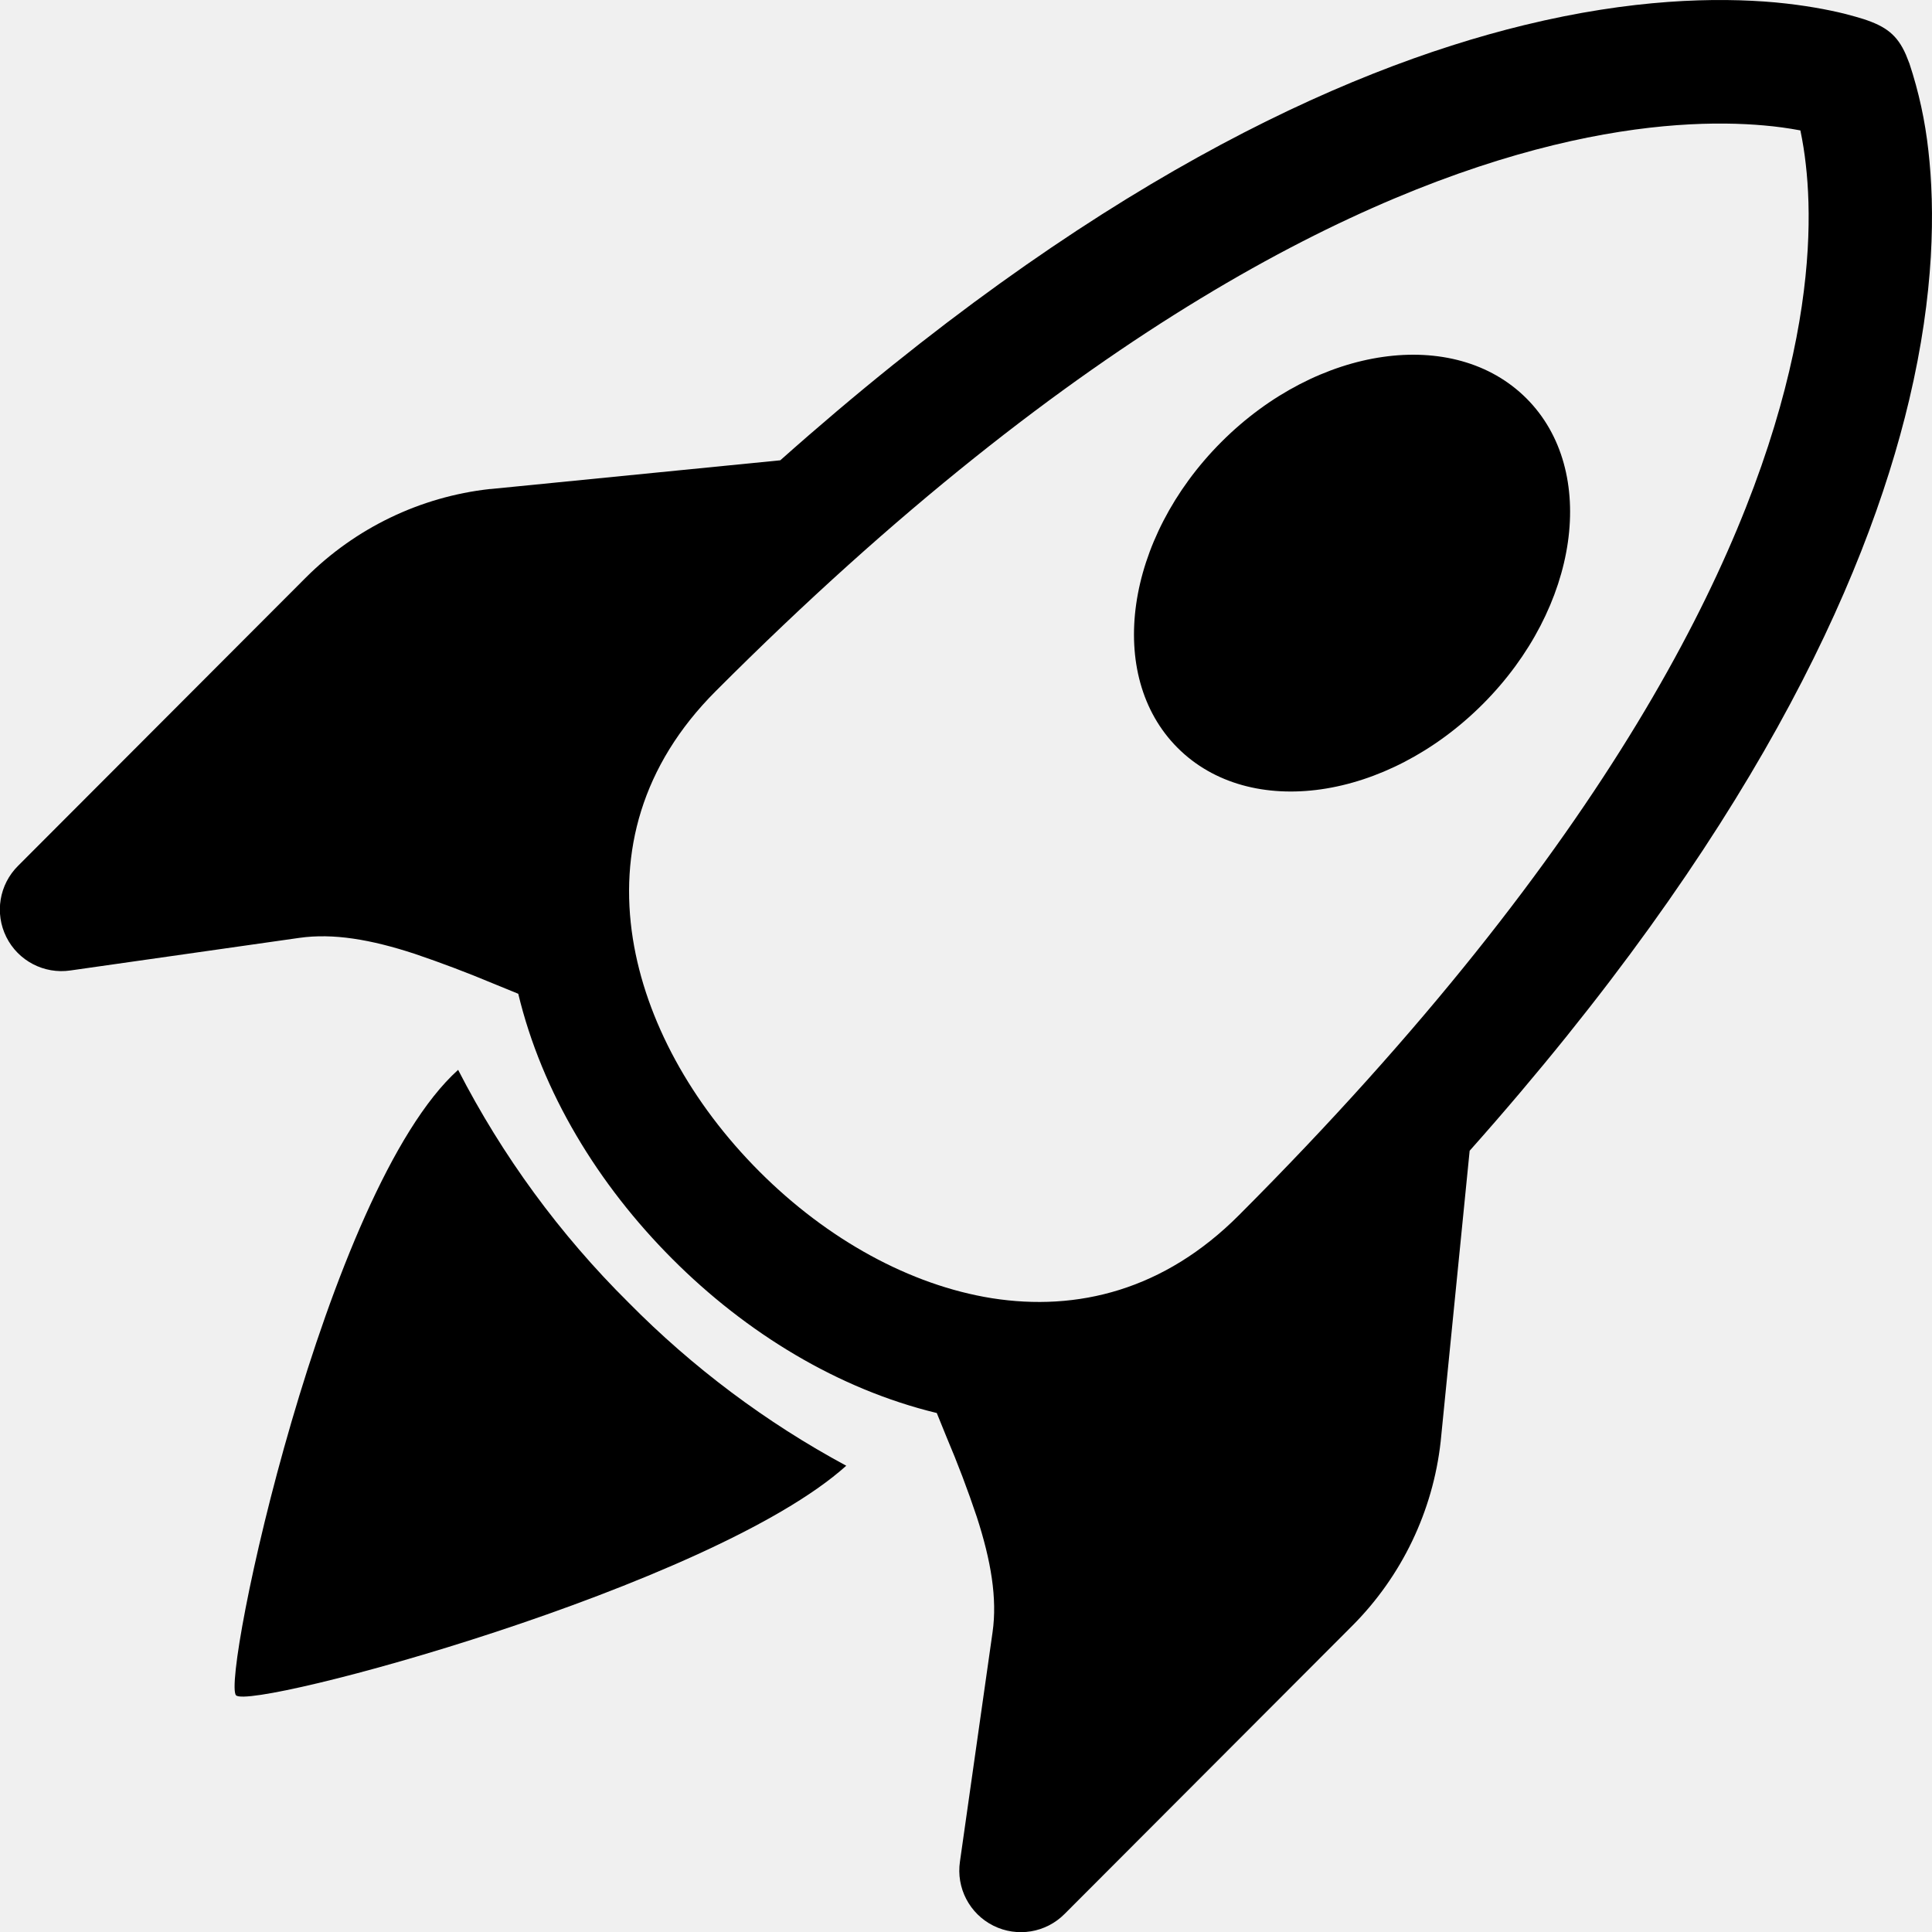
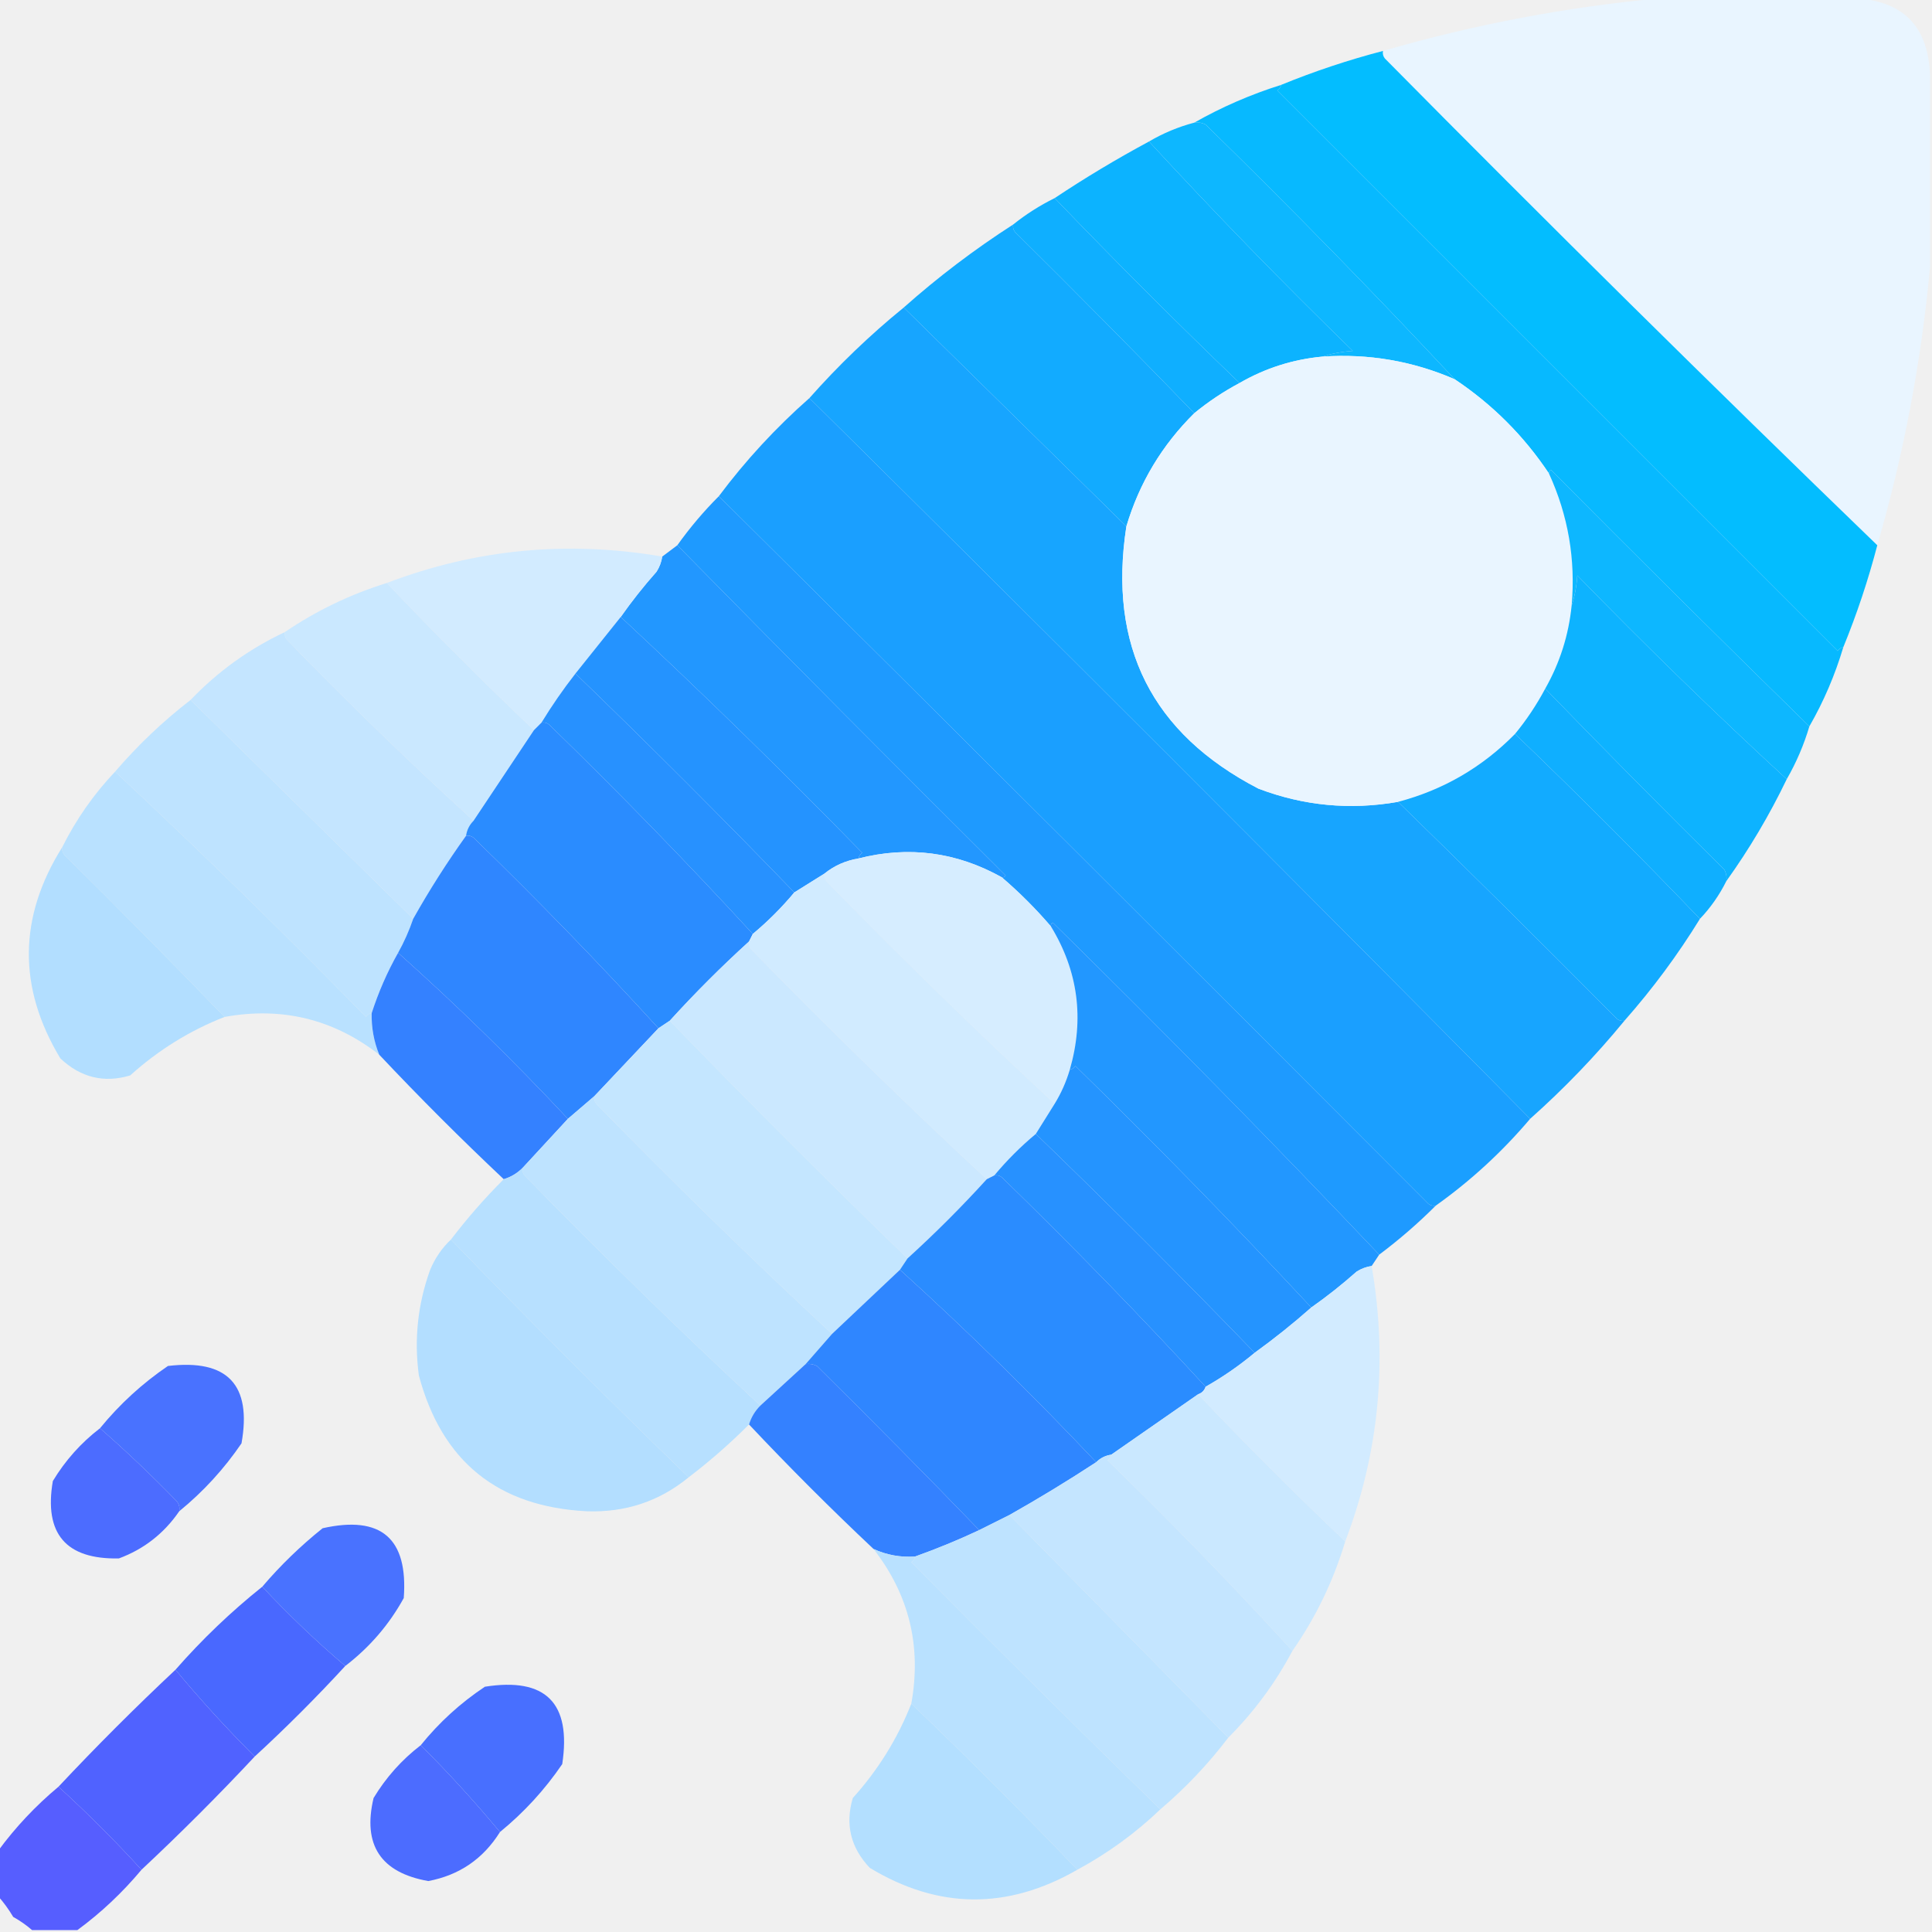
- <svg xmlns="http://www.w3.org/2000/svg" width="16" height="16" fill="black" viewBox="0 0 16 16" class="favicon">
-   <path d="M9.752 6.193c.599.6 1.73.437 2.528-.362s.96-1.932.362-2.531c-.599-.6-1.73-.438-2.528.361-.798.8-.96 1.933-.362 2.532" />
-   <path d="M15.811 3.312c-.363 1.534-1.334 3.626-3.64 6.218l-.24 2.408a2.56 2.56 0 0 1-.732 1.526L8.817 15.85a.51.51 0 0 1-.867-.434l.27-1.899c.04-.28-.013-.593-.131-.956a9 9 0 0 0-.249-.657l-.082-.202c-.815-.197-1.578-.662-2.191-1.277-.614-.615-1.079-1.379-1.275-2.195l-.203-.083a10 10 0 0 0-.655-.248c-.363-.119-.675-.172-.955-.132l-1.896.27A.51.51 0 0 1 .15 7.17l2.382-2.386c.41-.41.947-.67 1.524-.734h.006l2.4-.238C9.005 1.55 11.087.582 12.623.208c.89-.217 1.59-.232 2.08-.188.244.023.435.06.57.093q.1.026.16.045c.184.06.279.13.351.295l.029.073a3.5 3.5 0 0 1 .157.721c.055.485.051 1.178-.159 2.065m-4.828 7.475.04-.04-.107 1.081a1.54 1.54 0 0 1-.44.913l-1.298 1.3.054-.38c.072-.506-.034-.993-.172-1.418a9 9 0 0 0-.164-.45c.738-.065 1.462-.38 2.087-1.006M5.205 5c-.625.626-.94 1.351-1.004 2.09a9 9 0 0 0-.45-.164c-.424-.138-.91-.244-1.416-.172l-.38.054 1.3-1.3c.245-.246.566-.401.91-.44l1.08-.107zm9.406-3.961c-.38-.034-.967-.027-1.746.163-1.558.38-3.917 1.496-6.937 4.521-.62.62-.799 1.34-.687 2.051.107.676.483 1.362 1.048 1.928.564.565 1.25.941 1.924 1.049.71.112 1.429-.067 2.048-.688 3.079-3.083 4.192-5.444 4.556-6.987.183-.771.18-1.345.138-1.713a3 3 0 0 0-.045-.283 3 3 0 0 0-.3-.041Z" />
-   <path d="M7.009 12.139a7.6 7.6 0 0 1-1.804-1.352A7.6 7.6 0 0 1 3.794 8.86c-1.102.992-1.965 5.054-1.839 5.18.125.126 3.936-.896 5.054-1.902Z" />
-   <style>
-     @media (prefers-color-scheme: dark) {
-       .favicon {
-         fill: white !important;
-       }
-     }
-   </style>
+ <svg xmlns="http://www.w3.org/2000/svg" version="1.1" width="512px" height="512px" style="shape-rendering:geometricPrecision; text-rendering:geometricPrecision; image-rendering:optimizeQuality; fill-rule:evenodd; clip-rule:evenodd">
+   <g>
+     <path style="opacity:0.991" fill="#e9f5ff" d="M 440.5,-0.5 C 457.167,-0.5 473.833,-0.5 490.5,-0.5C 504.185,-0.148 511.185,6.852 511.5,20.5C 511.5,37.167 511.5,53.833 511.5,70.5C 509.218,95.515 504.551,120.181 497.5,144.5C 453.584,102.084 410.084,59.084 367,15.5C 366.536,14.906 366.369,14.239 366.5,13.5C 390.819,6.449 415.486,1.782 440.5,-0.5 Z" />
+   </g>
+   <g>
+     <path style="opacity:0.995" fill="#02bdff" d="M 366.5,13.5 C 366.369,14.239 366.536,14.906 367,15.5C 410.084,59.084 453.584,102.084 497.5,144.5C 495.095,153.715 492.095,162.715 488.5,171.5C 487.883,171.611 487.383,171.944 487,172.5C 437.5,123 388,73.5 338.5,24C 339.056,23.617 339.389,23.117 339.5,22.5C 348.285,18.905 357.285,15.905 366.5,13.5 Z" />
+   </g>
+   <g>
+     <path style="opacity:0.996" fill="#06b9ff" d="M 339.5,22.5 C 339.389,23.117 339.056,23.617 338.5,24C 388,73.5 437.5,123 487,172.5C 487.383,171.944 487.883,171.611 488.5,171.5C 486.287,178.916 483.287,185.916 479.5,192.5C 456.535,170.035 433.701,147.368 411,124.5C 410.601,124.728 410.435,125.062 410.5,125.5C 403.833,115.5 395.5,107.167 385.5,100.5C 364.375,77.867 342.375,55.367 319.5,33C 318.552,32.517 317.552,32.35 316.5,32.5C 323.748,28.38 331.415,25.047 339.5,22.5 Z" />
+   </g>
+   <g>
+     <path style="opacity:0.996" fill="#0cb7ff" d="M 316.5,32.5 C 317.552,32.35 318.552,32.517 319.5,33C 342.375,55.367 364.375,77.867 385.5,100.5C 374.347,95.67 362.68,93.67 350.5,94.5C 352.969,93.683 355.635,93.183 358.5,93C 339.913,74.915 321.913,56.415 304.5,37.5C 308.266,35.284 312.266,33.617 316.5,32.5 Z" />
+   </g>
+   <g>
+     <path style="opacity:0.995" fill="#0bb3ff" d="M 304.5,37.5 C 321.913,56.415 339.913,74.915 358.5,93C 355.635,93.183 352.969,93.683 350.5,94.5C 342.642,95.231 335.308,97.564 328.5,101.5C 311.86,85.527 295.527,69.194 279.5,52.5C 287.549,47.137 295.882,42.137 304.5,37.5 Z" />
+   </g>
+   <g>
+     <path style="opacity:0.994" fill="#0eafff" d="M 279.5,52.5 C 295.527,69.194 311.86,85.527 328.5,101.5C 324.228,103.774 320.228,106.441 316.5,109.5C 300.868,93.368 285.035,77.368 269,61.5C 268.536,60.906 268.369,60.239 268.5,59.5C 271.894,56.779 275.561,54.446 279.5,52.5 Z" />
+   </g>
+   <g>
+     <path style="opacity:0.996" fill="#11abff" d="M 268.5,59.5 C 268.369,60.239 268.536,60.906 269,61.5C 285.035,77.368 300.868,93.368 316.5,109.5C 307.93,117.976 301.93,127.976 298.5,139.5C 278.833,120.167 259.167,100.833 239.5,81.5C 248.575,73.43 258.242,66.097 268.5,59.5 Z" />
+   </g>
+   <g>
+     <path style="opacity:0.996" fill="#16a5ff" d="M 239.5,81.5 C 259.167,100.833 278.833,120.167 298.5,139.5C 293.611,171.223 305.278,194.39 333.5,209C 345.487,213.556 357.82,214.722 370.5,212.5C 389.965,231.465 409.299,250.632 428.5,270C 429.094,270.464 429.761,270.631 430.5,270.5C 422.867,279.8 414.534,288.467 405.5,296.5C 342.167,232.5 278.5,168.833 214.5,105.5C 222.2,96.799 230.533,88.799 239.5,81.5 Z" />
+   </g>
+   <g>
+     <path style="opacity:1" fill="#e9f5ff" d="M 350.5,94.5 C 362.68,93.67 374.347,95.67 385.5,100.5C 395.5,107.167 403.833,115.5 410.5,125.5C 415.587,136.605 417.587,148.272 416.5,160.5C 415.706,168.35 413.372,175.683 409.5,182.5C 407.226,186.772 404.559,190.772 401.5,194.5C 392.793,203.352 382.459,209.352 370.5,212.5C 357.82,214.722 345.487,213.556 333.5,209C 305.278,194.39 293.611,171.223 298.5,139.5C 301.93,127.976 307.93,117.976 316.5,109.5C 320.228,106.441 324.228,103.774 328.5,101.5C 335.308,97.564 342.642,95.231 350.5,94.5 Z" />
+   </g>
+   <g>
+     <path style="opacity:0.998" fill="#1a9fff" d="M 214.5,105.5 C 278.5,168.833 342.167,232.5 405.5,296.5C 398.093,305.243 389.76,312.91 380.5,319.5C 379.761,319.631 379.094,319.464 378.5,319C 315.965,256.299 253.299,193.799 190.5,131.5C 197.579,122.032 205.579,113.365 214.5,105.5 Z" />
+   </g>
+   <g>
+     <path style="opacity:0.997" fill="#0db7ff" d="M 479.5,192.5 C 478.048,197.403 476.048,202.07 473.5,206.5C 454.585,189.087 436.085,171.087 418,152.5C 417.817,155.365 417.317,158.031 416.5,160.5C 417.587,148.272 415.587,136.605 410.5,125.5C 410.435,125.062 410.601,124.728 411,124.5C 433.701,147.368 456.535,170.035 479.5,192.5 Z" />
+   </g>
+   <g>
+     <path style="opacity:0.997" fill="#1e9aff" d="M 190.5,131.5 C 253.299,193.799 315.965,256.299 378.5,319C 379.094,319.464 379.761,319.631 380.5,319.5C 375.821,324.178 370.821,328.511 365.5,332.5C 337.54,303.034 308.707,273.7 279,244.5C 278.601,244.728 278.435,245.062 278.5,245.5C 274.5,240.833 270.167,236.5 265.5,232.5C 265.938,232.565 266.272,232.399 266.5,232C 237.298,202.965 208.298,173.799 179.5,144.5C 182.798,139.868 186.464,135.534 190.5,131.5 Z" />
+   </g>
+   <g>
+     <path style="opacity:0.999" fill="#2297ff" d="M 179.5,144.5 C 208.298,173.799 237.298,202.965 266.5,232C 266.272,232.399 265.938,232.565 265.5,232.5C 253.493,225.785 240.826,224.118 227.5,227.5C 227.611,226.883 227.944,226.383 228.5,226C 207.582,204.58 186.249,183.747 164.5,163.5C 167.417,159.348 170.584,155.348 174,151.5C 174.791,150.255 175.291,148.922 175.5,147.5C 176.833,146.5 178.167,145.5 179.5,144.5 Z" />
+   </g>
+   <g>
+     <path style="opacity:0.99" fill="#d2ebff" d="M 175.5,147.5 C 175.291,148.922 174.791,150.255 174,151.5C 170.584,155.348 167.417,159.348 164.5,163.5C 160.53,168.476 156.53,173.476 152.5,178.5C 149.253,182.659 146.253,186.992 143.5,191.5C 142.833,192.167 142.167,192.833 141.5,193.5C 128.167,180.833 115.167,167.833 102.5,154.5C 126.062,145.517 150.395,143.183 175.5,147.5 Z" />
+   </g>
+   <g>
+     <path style="opacity:0.996" fill="#0cb3ff" d="M 473.5,206.5 C 468.908,216.031 463.574,225.031 457.5,233.5C 457.649,232.448 457.483,231.448 457,230.5C 440.938,214.605 425.104,198.605 409.5,182.5C 413.372,175.683 415.706,168.35 416.5,160.5C 417.317,158.031 417.817,155.365 418,152.5C 436.085,171.087 454.585,189.087 473.5,206.5 Z" />
+   </g>
+   <g>
+     <path style="opacity:0.995" fill="#cae8ff" d="M 102.5,154.5 C 115.167,167.833 128.167,180.833 141.5,193.5C 136.167,201.5 130.833,209.5 125.5,217.5C 108.585,202.088 92.085,186.088 76,169.5C 75.536,168.906 75.369,168.239 75.5,167.5C 83.77,161.867 92.77,157.533 102.5,154.5 Z" />
+   </g>
+   <g>
+     <path style="opacity:1" fill="#2493ff" d="M 164.5,163.5 C 186.249,183.747 207.582,204.58 228.5,226C 227.944,226.383 227.611,226.883 227.5,227.5C 224.088,228.075 221.088,229.408 218.5,231.5C 215.833,233.167 213.167,234.833 210.5,236.5C 191.5,216.833 172.167,197.5 152.5,178.5C 156.53,173.476 160.53,168.476 164.5,163.5 Z" />
+   </g>
+   <g>
+     <path style="opacity:0.995" fill="#c4e5ff" d="M 75.5,167.5 C 75.369,168.239 75.536,168.906 76,169.5C 92.085,186.088 108.585,202.088 125.5,217.5C 124.4,218.605 123.733,219.938 123.5,221.5C 118.439,228.566 113.772,235.899 109.5,243.5C 89.833,224.167 70.167,204.833 50.5,185.5C 57.711,177.957 66.045,171.957 75.5,167.5 Z" />
+   </g>
+   <g>
+     <path style="opacity:1" fill="#2791ff" d="M 152.5,178.5 C 172.167,197.5 191.5,216.833 210.5,236.5C 207.167,240.5 203.5,244.167 199.5,247.5C 182.087,228.585 164.087,210.085 145.5,192C 144.906,191.536 144.239,191.369 143.5,191.5C 146.253,186.992 149.253,182.659 152.5,178.5 Z" />
+   </g>
+   <g>
+     <path style="opacity:0.994" fill="#0eafff" d="M 409.5,182.5 C 425.104,198.605 440.938,214.605 457,230.5C 457.483,231.448 457.649,232.448 457.5,233.5C 455.646,237.221 453.313,240.554 450.5,243.5C 434.5,226.833 418.167,210.5 401.5,194.5C 404.559,190.772 407.226,186.772 409.5,182.5 Z" />
+   </g>
+   <g>
+     <path style="opacity:0.995" fill="#bee3ff" d="M 50.5,185.5 C 70.167,204.833 89.833,224.167 109.5,243.5C 108.424,246.648 107.091,249.648 105.5,252.5C 102.649,257.541 100.316,262.875 98.5,268.5C 97.883,268.611 97.383,268.944 97,269.5C 75.249,247.247 53.082,225.58 30.5,204.5C 36.535,197.464 43.202,191.131 50.5,185.5 Z" />
+   </g>
+   <g>
+     <path style="opacity:1" fill="#2a8cff" d="M 143.5,191.5 C 144.239,191.369 144.906,191.536 145.5,192C 164.087,210.085 182.087,228.585 199.5,247.5C 199.167,248.167 198.833,248.833 198.5,249.5C 191.167,256.167 184.167,263.167 177.5,270.5C 176.5,271.167 175.5,271.833 174.5,272.5C 158.754,255.252 142.421,238.419 125.5,222C 124.906,221.536 124.239,221.369 123.5,221.5C 123.733,219.938 124.4,218.605 125.5,217.5C 130.833,209.5 136.167,201.5 141.5,193.5C 142.167,192.833 142.833,192.167 143.5,191.5 Z" />
+   </g>
+   <g>
+     <path style="opacity:0.996" fill="#11abff" d="M 401.5,194.5 C 418.167,210.5 434.5,226.833 450.5,243.5C 444.629,253.045 437.962,262.045 430.5,270.5C 429.761,270.631 429.094,270.464 428.5,270C 409.299,250.632 389.965,231.465 370.5,212.5C 382.459,209.352 392.793,203.352 401.5,194.5 Z" />
+   </g>
+   <g>
+     <path style="opacity:0.989" fill="#b8e1ff" d="M 30.5,204.5 C 53.082,225.58 75.249,247.247 97,269.5C 97.383,268.944 97.883,268.611 98.5,268.5C 98.414,272.319 99.081,275.985 100.5,279.5C 88.38,270.074 74.713,266.74 59.5,269.5C 45.535,255.035 31.369,240.701 17,226.5C 16.536,225.906 16.369,225.239 16.5,224.5C 20.185,217.125 24.851,210.459 30.5,204.5 Z" />
+   </g>
+   <g>
+     <path style="opacity:1" fill="#2f86ff" d="M 123.5,221.5 C 124.239,221.369 124.906,221.536 125.5,222C 142.421,238.419 158.754,255.252 174.5,272.5C 168.833,278.5 163.167,284.5 157.5,290.5C 155.167,292.5 152.833,294.5 150.5,296.5C 136.115,281.114 121.115,266.448 105.5,252.5C 107.091,249.648 108.424,246.648 109.5,243.5C 113.772,235.899 118.439,228.566 123.5,221.5 Z" />
+   </g>
+   <g>
+     <path style="opacity:0.985" fill="#b1deff" d="M 16.5,224.5 C 16.369,225.239 16.536,225.906 17,226.5C 31.369,240.701 45.535,255.035 59.5,269.5C 50.291,273.112 41.957,278.279 34.5,285C 27.575,287.078 21.409,285.578 16,280.5C 4.697,261.736 4.864,243.069 16.5,224.5 Z" />
+   </g>
+   <g>
+     <path style="opacity:1" fill="#d6edff" d="M 265.5,232.5 C 270.167,236.5 274.5,240.833 278.5,245.5C 285.732,257.363 287.399,270.03 283.5,283.5C 282.538,286.739 281.205,289.739 279.5,292.5C 258.918,273.42 238.751,253.753 219,233.5C 218.536,232.906 218.369,232.239 218.5,231.5C 221.088,229.408 224.088,228.075 227.5,227.5C 240.826,224.118 253.493,225.785 265.5,232.5 Z" />
+   </g>
+   <g>
+     <path style="opacity:1" fill="#d1ebff" d="M 218.5,231.5 C 218.369,232.239 218.536,232.906 219,233.5C 238.751,253.753 258.918,273.42 279.5,292.5C 277.833,295.167 276.167,297.833 274.5,300.5C 270.5,303.833 266.833,307.5 263.5,311.5C 262.833,311.833 262.167,312.167 261.5,312.5C 240.251,292.753 219.418,272.42 199,251.5C 198.536,250.906 198.369,250.239 198.5,249.5C 198.833,248.833 199.167,248.167 199.5,247.5C 203.5,244.167 207.167,240.5 210.5,236.5C 213.167,234.833 215.833,233.167 218.5,231.5 Z" />
+   </g>
+   <g>
+     <path style="opacity:1" fill="#2297ff" d="M 365.5,332.5 C 364.833,333.5 364.167,334.5 363.5,335.5C 362.078,335.709 360.745,336.209 359.5,337C 355.652,340.416 351.652,343.583 347.5,346.5C 327.253,324.751 306.42,303.418 285,282.5C 284.617,283.056 284.117,283.389 283.5,283.5C 287.399,270.03 285.732,257.363 278.5,245.5C 278.435,245.062 278.601,244.728 279,244.5C 308.707,273.7 337.54,303.034 365.5,332.5 Z" />
+   </g>
+   <g>
+     <path style="opacity:1" fill="#cbe8ff" d="M 198.5,249.5 C 198.369,250.239 198.536,250.906 199,251.5C 219.418,272.42 240.251,292.753 261.5,312.5C 254.833,319.833 247.833,326.833 240.5,333.5C 219.167,312.833 198.167,291.833 177.5,270.5C 184.167,263.167 191.167,256.167 198.5,249.5 Z" />
+   </g>
+   <g>
+     <path style="opacity:0.998" fill="#3481ff" d="M 105.5,252.5 C 121.115,266.448 136.115,281.114 150.5,296.5C 146.5,300.833 142.5,305.167 138.5,309.5C 137.078,310.925 135.411,311.925 133.5,312.5C 122.167,301.833 111.167,290.833 100.5,279.5C 99.081,275.985 98.414,272.319 98.5,268.5C 100.316,262.875 102.649,257.541 105.5,252.5 Z" />
+   </g>
+   <g>
+     <path style="opacity:1" fill="#c4e6ff" d="M 177.5,270.5 C 198.167,291.833 219.167,312.833 240.5,333.5C 239.833,334.5 239.167,335.5 238.5,336.5C 232.5,342.167 226.5,347.833 220.5,353.5C 199.251,333.753 178.418,313.42 158,292.5C 157.536,291.906 157.369,291.239 157.5,290.5C 163.167,284.5 168.833,278.5 174.5,272.5C 175.5,271.833 176.5,271.167 177.5,270.5 Z" />
+   </g>
+   <g>
+     <path style="opacity:1" fill="#2494ff" d="M 347.5,346.5 C 342.722,350.729 337.722,354.729 332.5,358.5C 313.5,338.833 294.167,319.5 274.5,300.5C 276.167,297.833 277.833,295.167 279.5,292.5C 281.205,289.739 282.538,286.739 283.5,283.5C 284.117,283.389 284.617,283.056 285,282.5C 306.42,303.418 327.253,324.751 347.5,346.5 Z" />
+   </g>
+   <g>
+     <path style="opacity:1" fill="#bee3ff" d="M 157.5,290.5 C 157.369,291.239 157.536,291.906 158,292.5C 178.418,313.42 199.251,333.753 220.5,353.5C 218.167,356.167 215.833,358.833 213.5,361.5C 209.5,365.167 205.5,368.833 201.5,372.5C 180.251,352.753 159.418,332.42 139,311.5C 138.536,310.906 138.369,310.239 138.5,309.5C 142.5,305.167 146.5,300.833 150.5,296.5C 152.833,294.5 155.167,292.5 157.5,290.5 Z" />
+   </g>
+   <g>
+     <path style="opacity:1" fill="#2791ff" d="M 274.5,300.5 C 294.167,319.5 313.5,338.833 332.5,358.5C 328.442,361.89 324.109,364.89 319.5,367.5C 302.087,348.585 284.087,330.085 265.5,312C 264.906,311.536 264.239,311.369 263.5,311.5C 266.833,307.5 270.5,303.833 274.5,300.5 Z" />
+   </g>
+   <g>
+     <path style="opacity:1" fill="#2a8cff" d="M 263.5,311.5 C 264.239,311.369 264.906,311.536 265.5,312C 284.087,330.085 302.087,348.585 319.5,367.5C 319.167,368.5 318.5,369.167 317.5,369.5C 309.81,374.866 302.143,380.199 294.5,385.5C 292.938,385.733 291.605,386.4 290.5,387.5C 273.782,369.782 256.449,352.782 238.5,336.5C 239.167,335.5 239.833,334.5 240.5,333.5C 247.833,326.833 254.833,319.833 261.5,312.5C 262.167,312.167 262.833,311.833 263.5,311.5 Z" />
+   </g>
+   <g>
+     <path style="opacity:0.995" fill="#b7e0ff" d="M 138.5,309.5 C 138.369,310.239 138.536,310.906 139,311.5C 159.418,332.42 180.251,352.753 201.5,372.5C 200.075,373.922 199.075,375.589 198.5,377.5C 193.443,382.562 188.11,387.228 182.5,391.5C 161.167,370.833 140.167,349.833 119.5,328.5C 123.772,322.89 128.438,317.557 133.5,312.5C 135.411,311.925 137.078,310.925 138.5,309.5 Z" />
+   </g>
+   <g>
+     <path style="opacity:0.989" fill="#b2deff" d="M 119.5,328.5 C 140.167,349.833 161.167,370.833 182.5,391.5C 174.757,397.859 165.757,400.859 155.5,400.5C 131.92,399.295 117.087,387.295 111,364.5C 109.717,354.9 110.717,345.567 114,336.5C 115.306,333.379 117.14,330.713 119.5,328.5 Z" />
+   </g>
+   <g>
+     <path style="opacity:1" fill="#2f86ff" d="M 238.5,336.5 C 256.449,352.782 273.782,369.782 290.5,387.5C 282.964,392.432 275.297,397.099 267.5,401.5C 264.86,402.82 262.193,404.153 259.5,405.5C 245.369,390.868 231.035,376.368 216.5,362C 215.552,361.517 214.552,361.351 213.5,361.5C 215.833,358.833 218.167,356.167 220.5,353.5C 226.5,347.833 232.5,342.167 238.5,336.5 Z" />
+   </g>
+   <g>
+     <path style="opacity:0.992" fill="#d2ebff" d="M 363.5,335.5 C 367.817,360.605 365.483,384.938 356.5,408.5C 343.167,395.833 330.167,382.833 317.5,369.5C 318.5,369.167 319.167,368.5 319.5,367.5C 324.109,364.89 328.442,361.89 332.5,358.5C 337.722,354.729 342.722,350.729 347.5,346.5C 351.652,343.583 355.652,340.416 359.5,337C 360.745,336.209 362.078,335.709 363.5,335.5 Z" />
+   </g>
+   <g>
+     <path style="opacity:0.966" fill="#436dff" d="M 47.5,400.5 C 47.719,399.325 47.386,398.325 46.5,397.5C 40.035,390.85 33.369,384.516 26.5,378.5C 31.704,372.129 37.704,366.629 44.5,362C 60.281,360.113 66.781,366.946 64,382.5C 59.371,389.296 53.871,395.296 47.5,400.5 Z" />
+   </g>
+   <g>
+     <path style="opacity:0.998" fill="#3481ff" d="M 213.5,361.5 C 214.552,361.351 215.552,361.517 216.5,362C 231.035,376.368 245.369,390.868 259.5,405.5C 253.952,408.107 248.285,410.44 242.5,412.5C 238.633,412.758 234.966,412.092 231.5,410.5C 220.167,399.833 209.167,388.833 198.5,377.5C 199.075,375.589 200.075,373.922 201.5,372.5C 205.5,368.833 209.5,365.167 213.5,361.5 Z" />
+   </g>
+   <g>
+     <path style="opacity:0.994" fill="#cae8ff" d="M 317.5,369.5 C 330.167,382.833 343.167,395.833 356.5,408.5C 353.347,418.994 348.68,428.66 342.5,437.5C 326.754,420.252 310.421,403.419 293.5,387C 294.056,386.617 294.389,386.117 294.5,385.5C 302.143,380.199 309.81,374.866 317.5,369.5 Z" />
+   </g>
+   <g>
+     <path style="opacity:0.972" fill="#4768ff" d="M 26.5,378.5 C 33.369,384.516 40.035,390.85 46.5,397.5C 47.386,398.325 47.719,399.325 47.5,400.5C 43.447,406.396 38.113,410.563 31.5,413C 17.454,413.283 11.621,406.449 14,392.5C 17.29,387.043 21.457,382.377 26.5,378.5 Z" />
+   </g>
+   <g>
+     <path style="opacity:0.995" fill="#c4e5ff" d="M 294.5,385.5 C 294.389,386.117 294.056,386.617 293.5,387C 310.421,403.419 326.754,420.252 342.5,437.5C 337.983,446.017 332.317,453.683 325.5,460.5C 306.167,440.833 286.833,421.167 267.5,401.5C 275.297,397.099 282.964,392.432 290.5,387.5C 291.605,386.4 292.938,385.733 294.5,385.5 Z" />
+   </g>
+   <g>
+     <path style="opacity:0.994" fill="#bee3ff" d="M 267.5,401.5 C 286.833,421.167 306.167,440.833 325.5,460.5C 320.203,467.464 314.203,473.798 307.5,479.5C 285.368,457.868 263.368,436.035 241.5,414C 242.056,413.617 242.389,413.117 242.5,412.5C 248.285,410.44 253.952,408.107 259.5,405.5C 262.193,404.153 264.86,402.82 267.5,401.5 Z" />
+   </g>
+   <g>
+     <path style="opacity:0.967" fill="#436dff" d="M 91.5,441.5 C 83.826,434.97 76.492,427.97 69.5,420.5C 74.33,414.837 79.663,409.67 85.5,405C 101.014,401.516 108.18,407.682 107,423.5C 103.117,430.554 97.951,436.554 91.5,441.5 Z" />
+   </g>
+   <g>
+     <path style="opacity:0.991" fill="#b8e1ff" d="M 231.5,410.5 C 234.966,412.092 238.633,412.758 242.5,412.5C 242.389,413.117 242.056,413.617 241.5,414C 263.368,436.035 285.368,457.868 307.5,479.5C 300.913,485.8 293.58,491.133 285.5,495.5C 271.167,480.5 256.5,465.833 241.5,451.5C 244.26,436.287 240.926,422.62 231.5,410.5 Z" />
+   </g>
+   <g>
+     <path style="opacity:0.986" fill="#4766ff" d="M 69.5,420.5 C 76.492,427.97 83.826,434.97 91.5,441.5C 83.833,449.833 75.833,457.833 67.5,465.5C 60.109,458.113 53.109,450.446 46.5,442.5C 53.534,434.465 61.201,427.132 69.5,420.5 Z" />
+   </g>
+   <g>
+     <path style="opacity:0.976" fill="#446cff" d="M 132.5,485.5 C 125.891,477.554 118.891,469.887 111.5,462.5C 116.372,456.461 122.039,451.295 128.5,447C 144.616,444.45 151.45,451.283 149,467.5C 144.371,474.296 138.871,480.296 132.5,485.5 Z" />
+   </g>
+   <g>
+     <path style="opacity:0.986" fill="#4e60ff" d="M 46.5,442.5 C 53.109,450.446 60.109,458.113 67.5,465.5C 57.833,475.833 47.833,485.833 37.5,495.5C 30.473,487.806 23.14,480.473 15.5,473.5C 25.5,462.833 35.833,452.5 46.5,442.5 Z" />
+   </g>
+   <g>
+     <path style="opacity:0.984" fill="#b2deff" d="M 241.5,451.5 C 256.5,465.833 271.167,480.5 285.5,495.5C 266.975,506.15 248.642,505.983 230.5,495C 225.432,489.649 223.932,483.482 226,476.5C 232.721,469.043 237.888,460.709 241.5,451.5 Z" />
+   </g>
+   <g>
+     <path style="opacity:0.971" fill="#4768ff" d="M 111.5,462.5 C 118.891,469.887 125.891,477.554 132.5,485.5C 128.055,492.615 121.721,496.948 113.5,498.5C 100.883,496.261 96.05,488.927 99,476.5C 102.29,471.043 106.457,466.377 111.5,462.5 Z" />
+   </g>
+   <g>
+     <path style="opacity:0.974" fill="#525aff" d="M 15.5,473.5 C 23.14,480.473 30.473,487.806 37.5,495.5C 32.437,501.566 26.77,506.899 20.5,511.5C 16.5,511.5 12.5,511.5 8.5,511.5C 7.013,510.196 5.346,509.03 3.5,508C 2.303,505.985 0.97,504.151 -0.5,502.5C -0.5,498.5 -0.5,494.5 -0.5,490.5C 4.101,484.23 9.434,478.563 15.5,473.5 Z" />
+   </g>
</svg>
